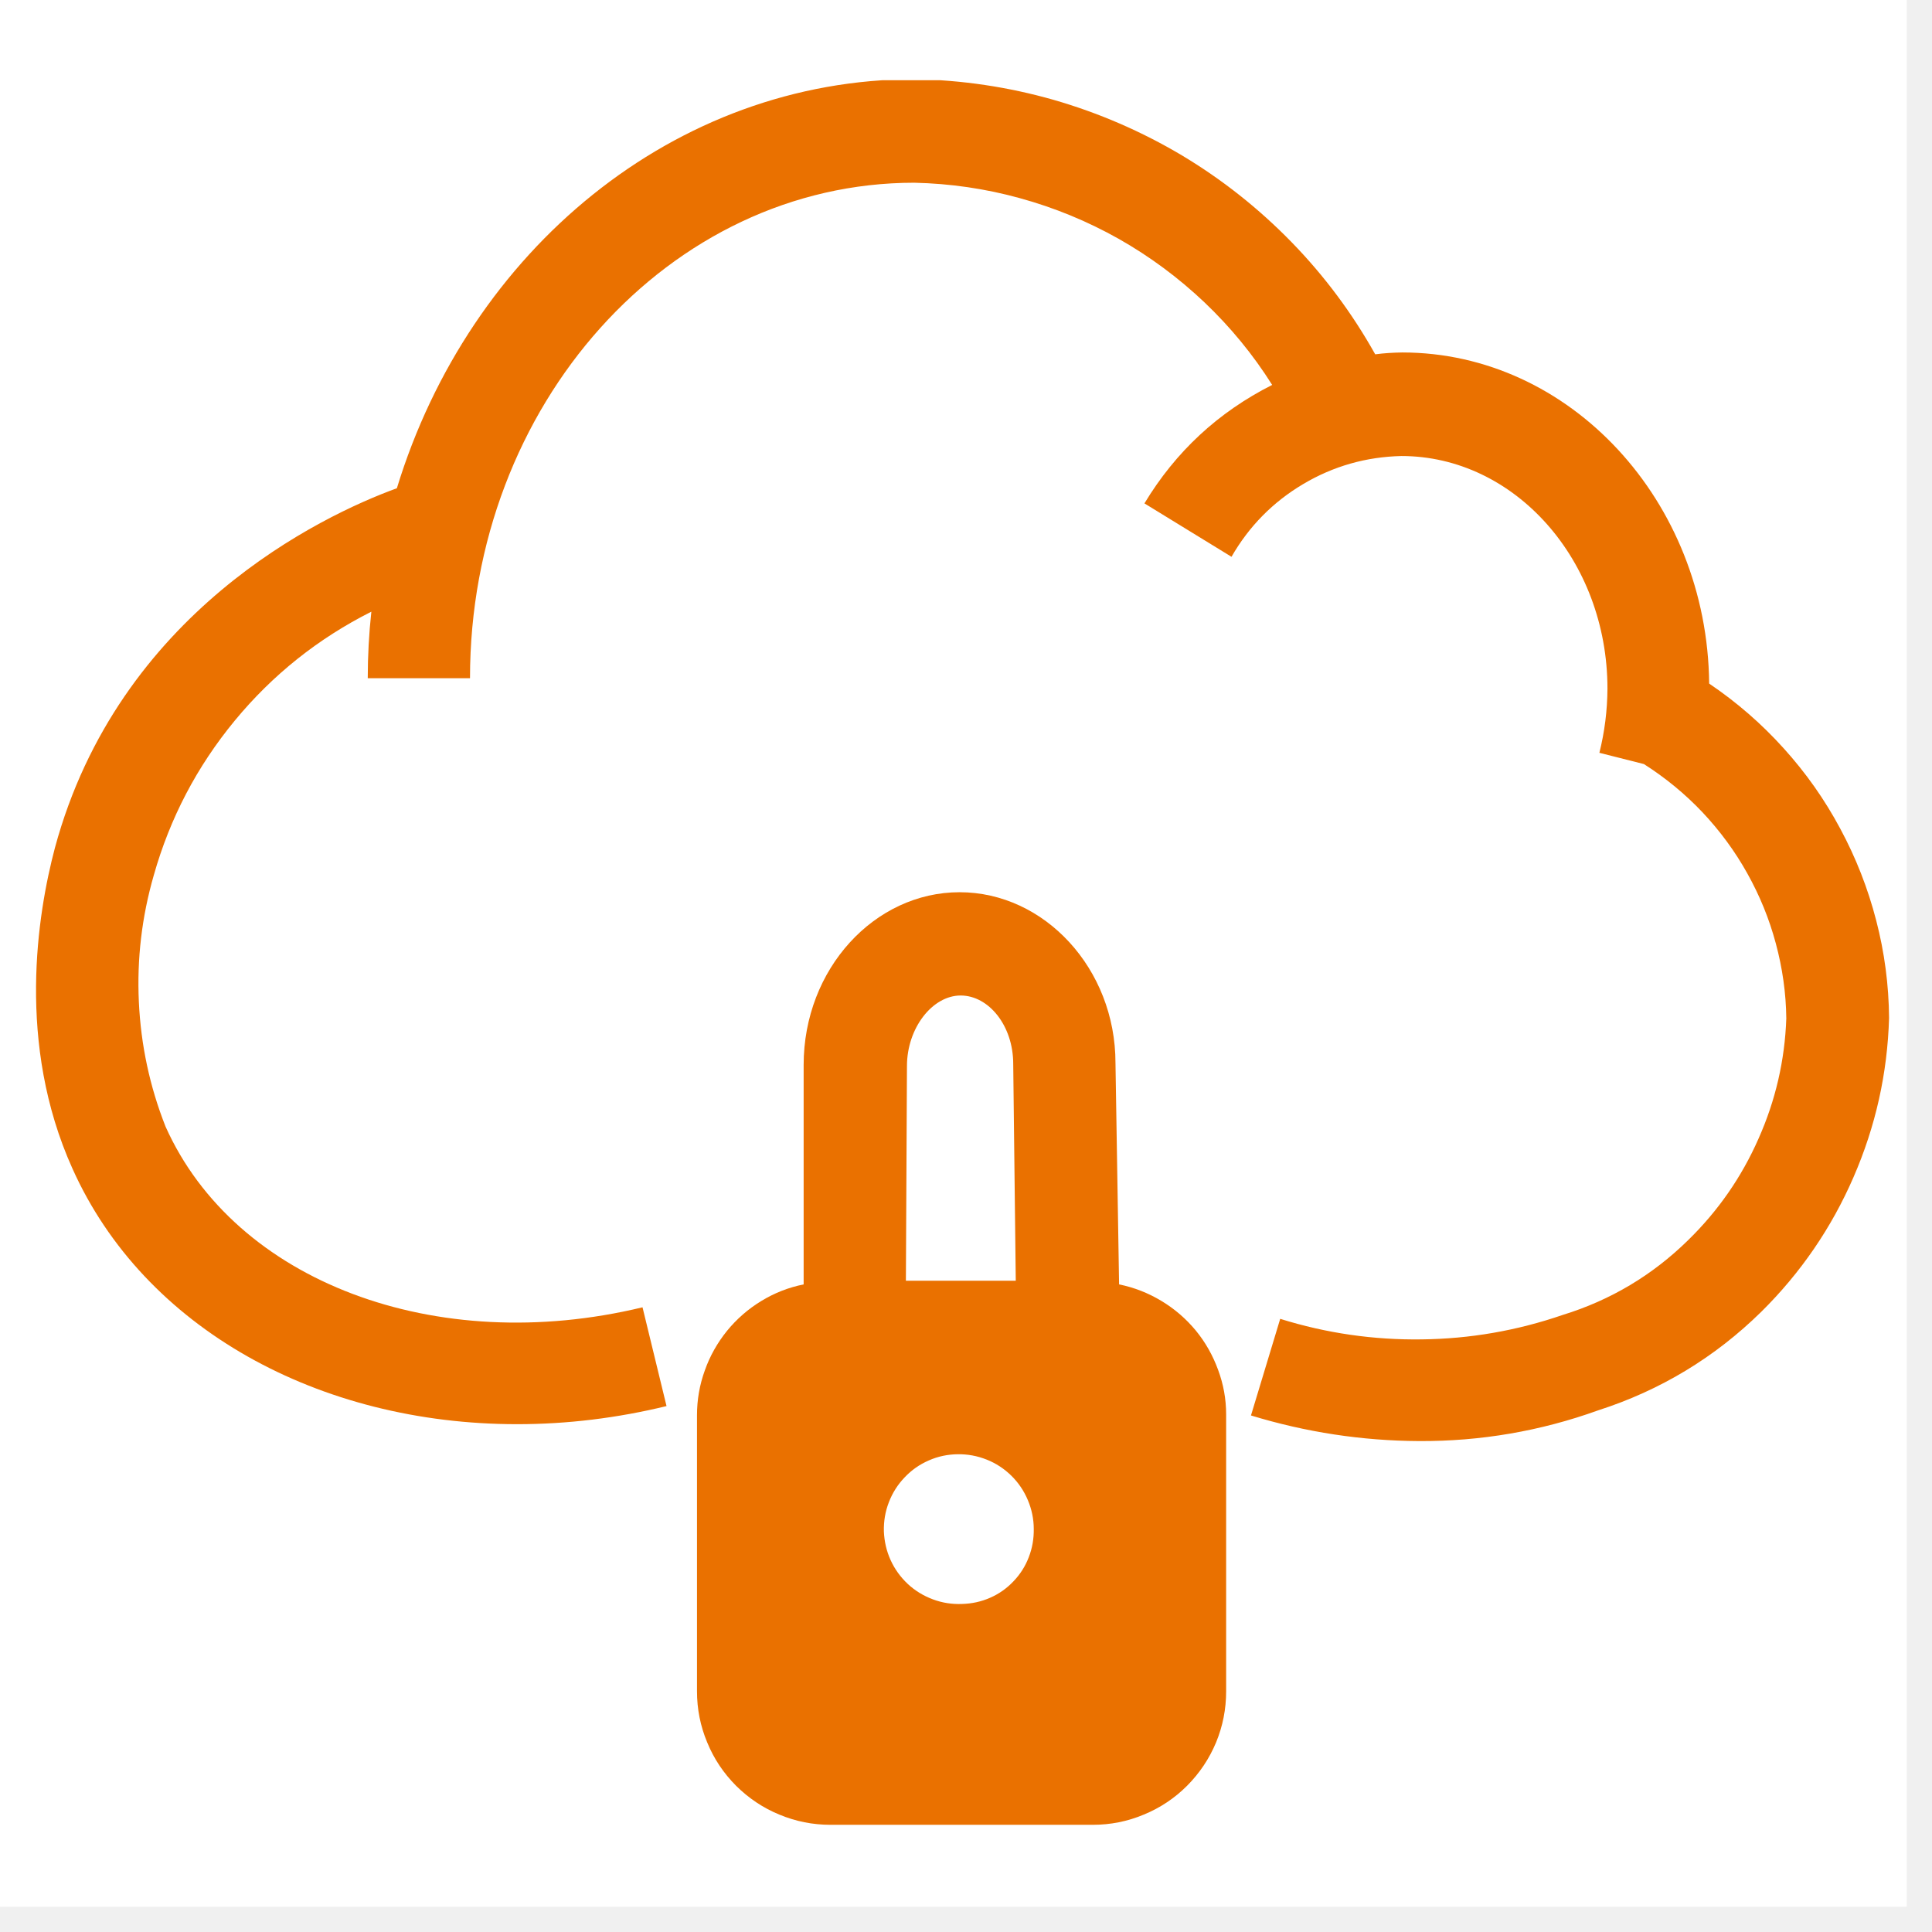
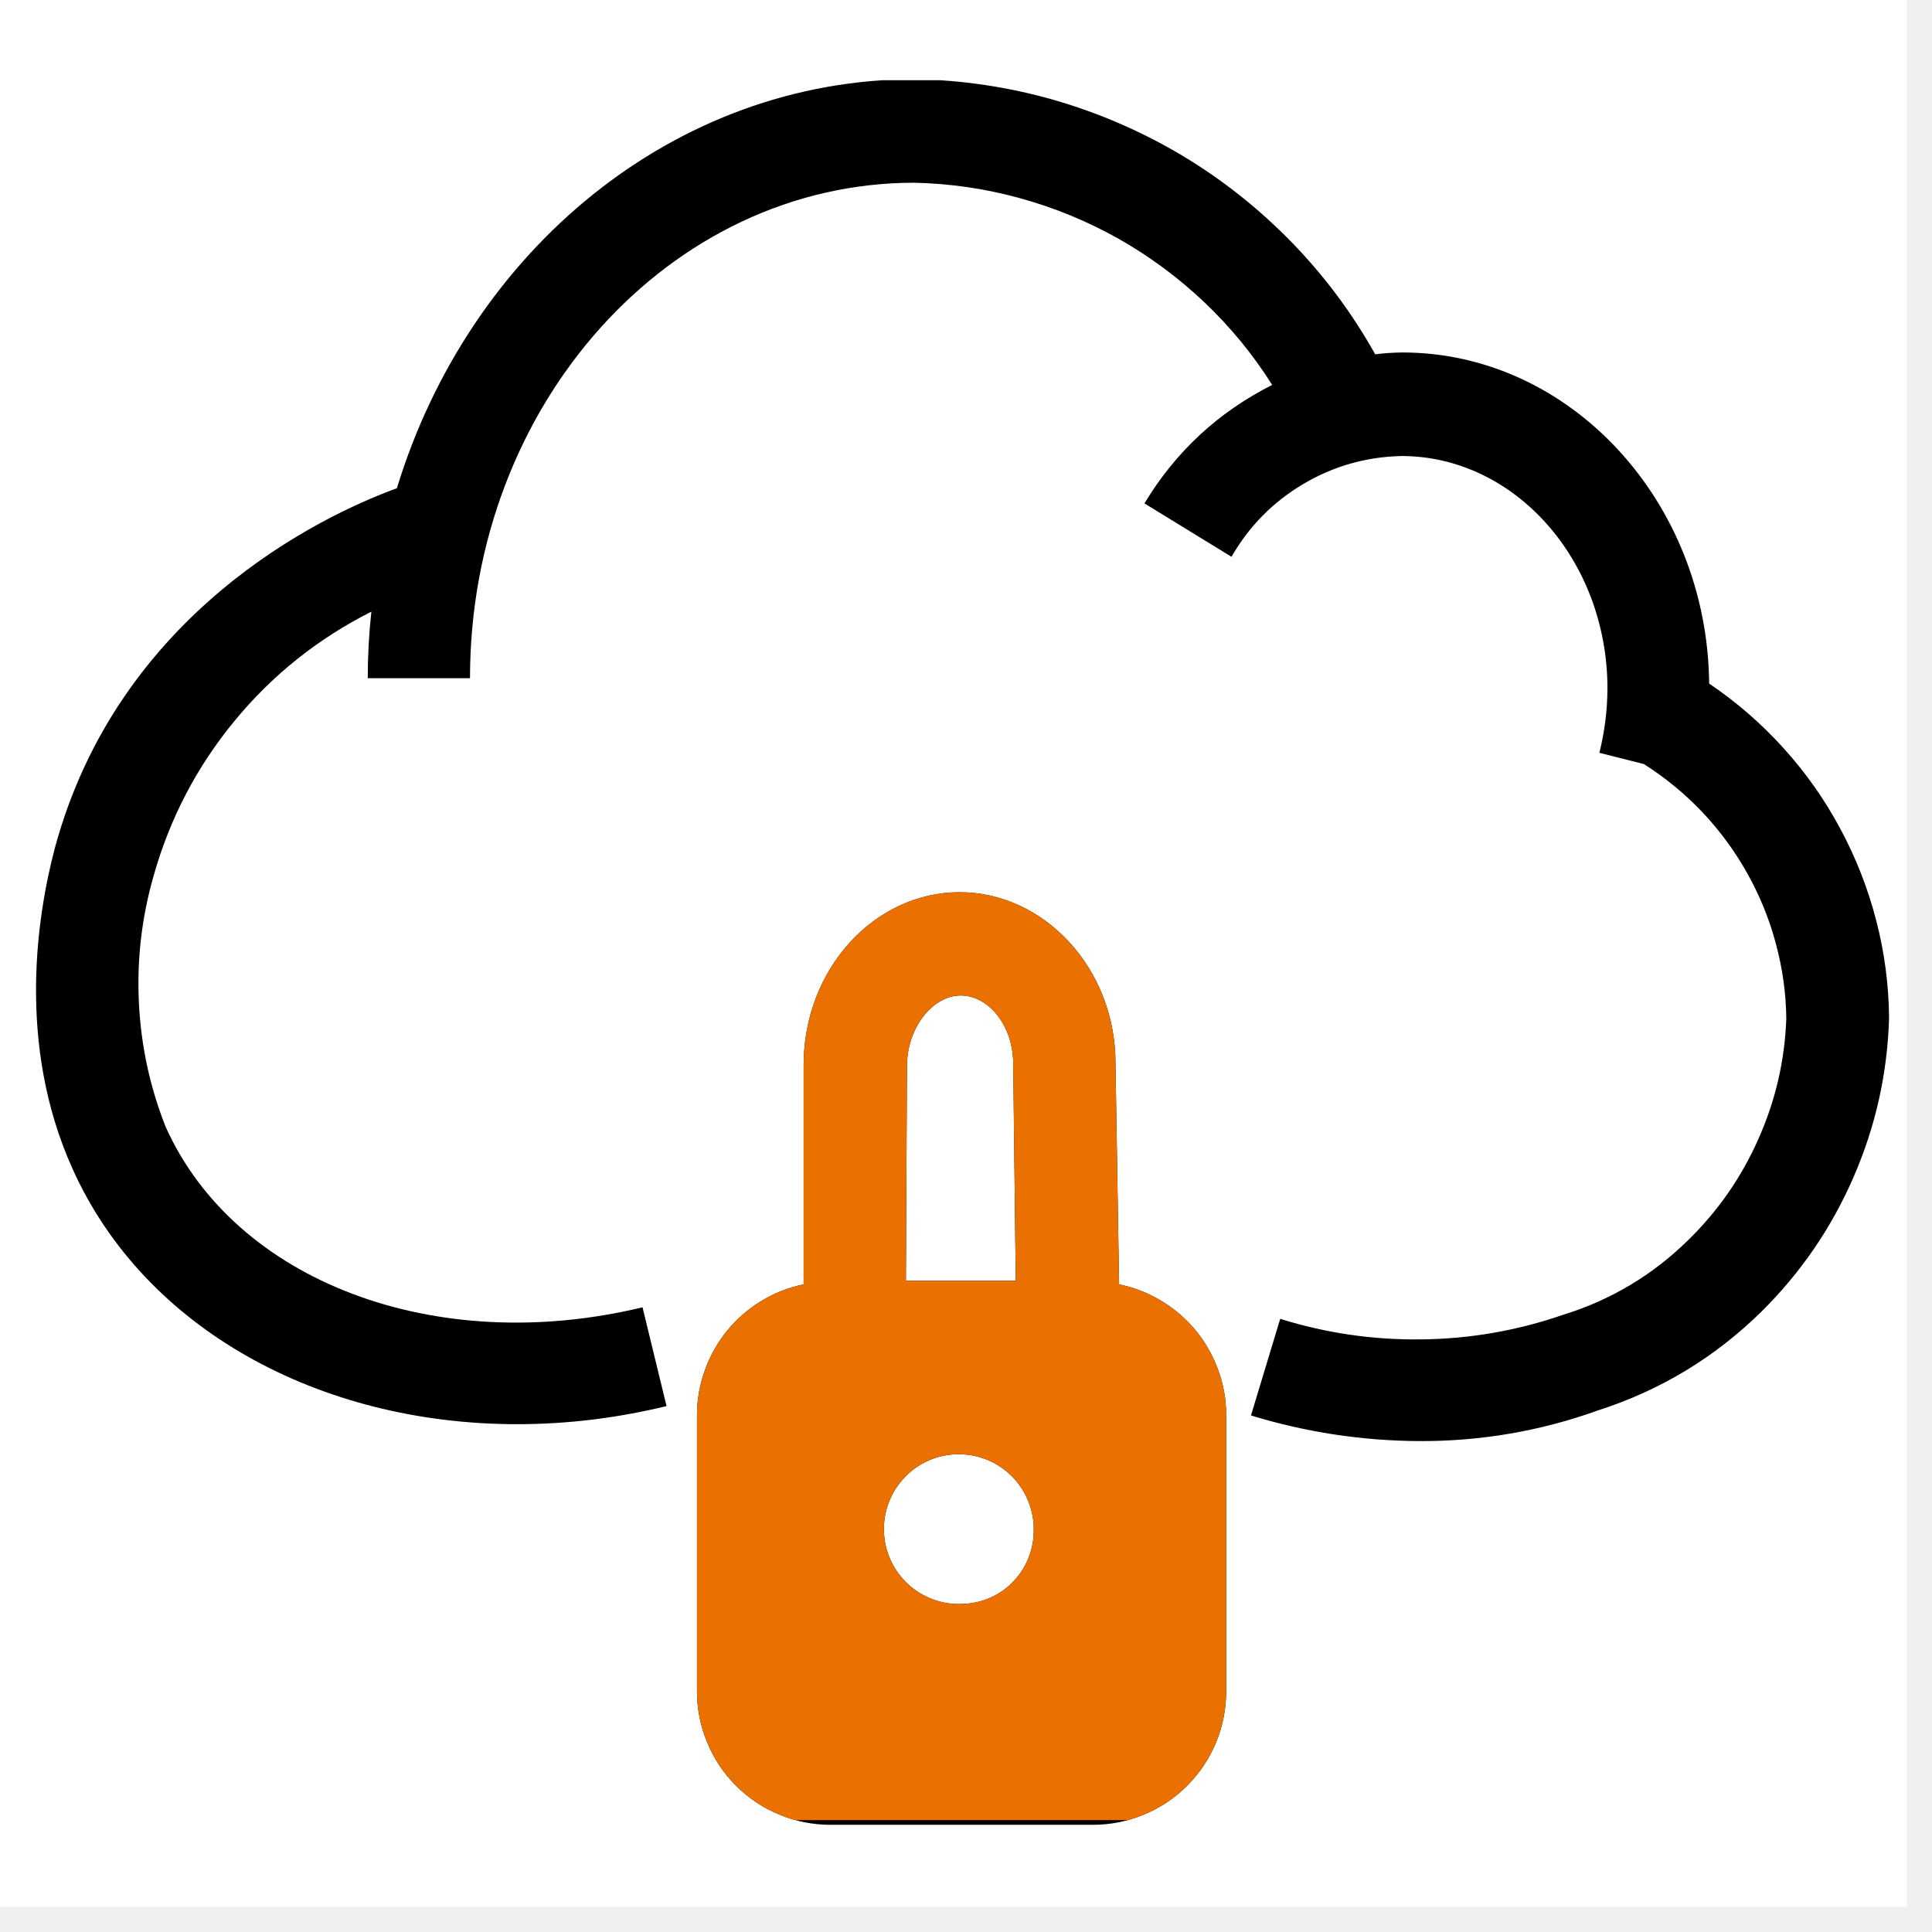
<svg xmlns="http://www.w3.org/2000/svg" width="75" zoomAndPan="magnify" viewBox="0 0 56.25 56.25" height="75" preserveAspectRatio="xMidYMid meet" version="1.0">
  <defs>
-     <clipPath id="d2980feeac">
+     <clipPath id="c4c88d0abc">
      <path d="M 0 0 L 55.512 0 L 55.512 55.512 L 0 55.512 Z M 0 0 " clip-rule="nonzero" />
    </clipPath>
-     <clipPath id="1e4deaf0d8">
+     <clipPath id="10113c84cc">
      <path d="M 1 2.336 L 55 2.336 L 55 42 L 1 42 Z M 1 2.336 " clip-rule="nonzero" />
    </clipPath>
-     <clipPath id="e9c427c4b0">
+     <clipPath id="3d501af8c9">
      <path d="M 20 25 L 36 25 L 36 53.406 L 20 53.406 Z M 20 25 " clip-rule="nonzero" />
    </clipPath>
+     <clipPath id="00b13e4f78">
+       <path d="M 19.91 18.207 L 36.191 18.207 L 36.191 42 L 19.91 42 Z M 19.91 18.207 " clip-rule="nonzero" />
+     </clipPath>
+     <clipPath id="1390959517">
+       <path d="M 20 25 L 36 25 L 36 52.992 L 20 52.992 Z M 20 25 " clip-rule="nonzero" />
+     </clipPath>
  </defs>
-   <g clip-path="url(#d2980feeac)">
+   <g clip-path="url(#c4c88d0abc)">
    <path fill="#ffffff" d="M 0 0 L 55.512 0 L 55.512 55.512 L 0 55.512 Z M 0 0 " fill-opacity="1" fill-rule="nonzero" />
    <path fill="#ffffff" d="M 0 0 L 55.512 0 L 55.512 55.512 L 0 55.512 Z M 0 0 " fill-opacity="1" fill-rule="nonzero" />
  </g>
-   <g clip-path="url(#1e4deaf0d8)">
+   <g clip-path="url(#10113c84cc)">
+     <path fill="#000000" d="M 49.762 19.902 C 49.711 14.582 45.703 10.262 40.828 10.262 C 40.566 10.266 40.301 10.281 40.039 10.316 C 39.371 9.121 38.559 8.031 37.605 7.051 C 36.648 6.07 35.586 5.227 34.41 4.523 C 33.234 3.824 31.988 3.285 30.672 2.906 C 29.355 2.531 28.012 2.332 26.645 2.305 C 19.633 2.305 13.668 7.293 11.555 14.215 C 9.344 15.02 3.449 17.84 1.598 24.688 C 1.09 26.609 0.473 30.391 2.109 34.023 C 4.195 38.68 9.293 41.465 15.055 41.465 C 16.527 41.465 17.977 41.285 19.406 40.938 L 18.707 38.062 C 12.688 39.516 6.844 37.32 4.82 32.801 C 4.359 31.633 4.102 30.426 4.043 29.172 C 3.984 27.918 4.129 26.691 4.477 25.484 C 4.949 23.816 5.734 22.316 6.836 20.98 C 7.938 19.645 9.262 18.59 10.812 17.809 C 10.742 18.453 10.707 19.098 10.707 19.746 L 13.684 19.746 C 13.684 11.789 19.488 5.32 26.621 5.32 C 27.664 5.344 28.691 5.492 29.695 5.77 C 30.703 6.047 31.66 6.441 32.57 6.953 C 33.48 7.469 34.312 8.086 35.07 8.805 C 35.824 9.523 36.484 10.324 37.039 11.207 C 35.469 12 34.23 13.148 33.32 14.656 L 35.855 16.211 C 36.367 15.32 37.062 14.617 37.941 14.094 C 38.824 13.57 39.777 13.301 40.801 13.277 C 44.105 13.277 46.801 16.312 46.801 20.051 C 46.797 20.684 46.719 21.305 46.566 21.918 L 47.863 22.246 C 48.488 22.645 49.055 23.109 49.566 23.648 C 50.074 24.188 50.512 24.781 50.871 25.426 C 51.234 26.074 51.512 26.754 51.703 27.469 C 51.895 28.184 52 28.91 52.008 29.652 C 51.965 30.871 51.695 32.039 51.199 33.152 C 50.707 34.27 50.023 35.254 49.152 36.105 C 48.109 37.129 46.891 37.855 45.496 38.285 C 44.168 38.742 42.797 38.98 41.395 38.996 C 39.988 39.016 38.613 38.816 37.273 38.398 L 36.422 41.211 C 38.02 41.699 39.652 41.949 41.32 41.957 C 43.109 41.965 44.848 41.668 46.531 41.062 C 48.34 40.48 49.926 39.523 51.281 38.191 C 52.426 37.059 53.324 35.75 53.965 34.273 C 54.609 32.793 54.953 31.25 55 29.637 C 54.992 28.676 54.867 27.727 54.625 26.797 C 54.383 25.863 54.035 24.973 53.578 24.125 C 53.125 23.277 52.574 22.496 51.926 21.781 C 51.281 21.066 50.559 20.441 49.762 19.902 Z M 49.762 19.902 " fill-opacity="1" fill-rule="nonzero" />
+   </g>
+   <g clip-path="url(#3d501af8c9)">
+     <path fill="#000000" d="M 32.582 37.395 L 32.477 30.949 C 32.477 28.203 30.41 25.977 27.938 25.977 C 25.465 25.977 23.398 28.207 23.398 31.008 L 23.398 37.395 C 22.957 37.484 22.547 37.645 22.164 37.879 C 21.785 38.109 21.449 38.402 21.168 38.746 C 20.887 39.094 20.668 39.48 20.52 39.902 C 20.367 40.324 20.293 40.758 20.293 41.203 L 20.293 49.242 C 20.293 49.758 20.391 50.254 20.59 50.73 C 20.785 51.207 21.066 51.625 21.43 51.992 C 21.797 52.355 22.215 52.637 22.691 52.832 C 23.168 53.031 23.664 53.129 24.18 53.129 L 31.816 53.129 C 32.332 53.129 32.828 53.031 33.301 52.832 C 33.777 52.637 34.199 52.355 34.562 51.992 C 34.926 51.625 35.207 51.207 35.406 50.73 C 35.602 50.254 35.699 49.758 35.699 49.242 L 35.699 41.184 C 35.699 40.734 35.621 40.305 35.465 39.883 C 35.312 39.465 35.098 39.082 34.812 38.734 C 34.527 38.391 34.195 38.105 33.812 37.875 C 33.43 37.645 33.02 37.484 32.582 37.395 Z M 26.406 31.039 C 26.406 29.93 27.148 28.984 27.969 28.984 C 28.785 28.984 29.5 29.859 29.5 30.977 L 29.574 37.289 L 26.375 37.289 Z M 28.012 46.699 C 27.719 46.711 27.438 46.668 27.164 46.566 C 26.891 46.465 26.645 46.316 26.43 46.117 C 26.219 45.918 26.051 45.688 25.93 45.422 C 25.809 45.156 25.746 44.875 25.734 44.586 C 25.727 44.293 25.773 44.012 25.879 43.738 C 25.984 43.465 26.137 43.223 26.34 43.012 C 26.539 42.801 26.773 42.637 27.043 42.52 C 27.309 42.402 27.59 42.344 27.883 42.34 C 28.172 42.336 28.453 42.387 28.727 42.496 C 28.996 42.602 29.238 42.762 29.445 42.965 C 29.652 43.168 29.812 43.406 29.926 43.676 C 30.039 43.945 30.098 44.227 30.098 44.516 C 30.102 44.801 30.055 45.074 29.953 45.336 C 29.852 45.602 29.703 45.836 29.508 46.039 C 29.312 46.246 29.086 46.406 28.824 46.52 C 28.566 46.633 28.297 46.691 28.012 46.699 Z M 28.012 46.699 " fill-opacity="1" fill-rule="nonzero" />
+   </g>
+   <g clip-path="url(#00b13e4f78)">
    <path fill="#ea7100" d="M 49.762 19.902 C 49.711 14.582 45.703 10.262 40.828 10.262 C 40.566 10.266 40.301 10.281 40.039 10.316 C 39.371 9.121 38.559 8.031 37.605 7.051 C 36.648 6.07 35.586 5.227 34.41 4.523 C 33.234 3.824 31.988 3.285 30.672 2.906 C 29.355 2.531 28.012 2.332 26.645 2.305 C 19.633 2.305 13.668 7.293 11.555 14.215 C 9.344 15.02 3.449 17.84 1.598 24.688 C 1.09 26.609 0.473 30.391 2.109 34.023 C 4.195 38.68 9.293 41.465 15.055 41.465 C 16.527 41.465 17.977 41.285 19.406 40.938 L 18.707 38.062 C 12.688 39.516 6.844 37.32 4.82 32.801 C 4.359 31.633 4.102 30.426 4.043 29.172 C 3.984 27.918 4.129 26.691 4.477 25.484 C 4.949 23.816 5.734 22.316 6.836 20.98 C 7.938 19.645 9.262 18.59 10.812 17.809 C 10.742 18.453 10.707 19.098 10.707 19.746 L 13.684 19.746 C 13.684 11.789 19.488 5.32 26.621 5.32 C 27.664 5.344 28.691 5.492 29.695 5.77 C 30.703 6.047 31.66 6.441 32.57 6.953 C 33.48 7.469 34.312 8.086 35.07 8.805 C 35.824 9.523 36.484 10.324 37.039 11.207 C 35.469 12 34.23 13.148 33.32 14.656 L 35.855 16.211 C 36.367 15.32 37.062 14.617 37.941 14.094 C 38.824 13.57 39.777 13.301 40.801 13.277 C 44.105 13.277 46.801 16.312 46.801 20.051 C 46.797 20.684 46.719 21.305 46.566 21.918 L 47.863 22.246 C 48.488 22.645 49.055 23.109 49.566 23.648 C 50.074 24.188 50.512 24.781 50.871 25.426 C 51.234 26.074 51.512 26.754 51.703 27.469 C 51.895 28.184 52 28.91 52.008 29.652 C 51.965 30.871 51.695 32.039 51.199 33.152 C 50.707 34.27 50.023 35.254 49.152 36.105 C 48.109 37.129 46.891 37.855 45.496 38.285 C 44.168 38.742 42.797 38.98 41.395 38.996 C 39.988 39.016 38.613 38.816 37.273 38.398 L 36.422 41.211 C 38.02 41.699 39.652 41.949 41.32 41.957 C 43.109 41.965 44.848 41.668 46.531 41.062 C 48.34 40.48 49.926 39.523 51.281 38.191 C 52.426 37.059 53.324 35.75 53.965 34.273 C 54.609 32.793 54.953 31.25 55 29.637 C 54.992 28.676 54.867 27.727 54.625 26.797 C 54.383 25.863 54.035 24.973 53.578 24.125 C 53.125 23.277 52.574 22.496 51.926 21.781 C 51.281 21.066 50.559 20.441 49.762 19.902 Z M 49.762 19.902 " fill-opacity="1" fill-rule="nonzero" />
  </g>
-   <g clip-path="url(#e9c427c4b0)">
+   <g clip-path="url(#1390959517)">
    <path fill="#ea7100" d="M 32.582 37.395 L 32.477 30.949 C 32.477 28.203 30.41 25.977 27.938 25.977 C 25.465 25.977 23.398 28.207 23.398 31.008 L 23.398 37.395 C 22.957 37.484 22.547 37.645 22.164 37.879 C 21.785 38.109 21.449 38.402 21.168 38.746 C 20.887 39.094 20.668 39.48 20.52 39.902 C 20.367 40.324 20.293 40.758 20.293 41.203 L 20.293 49.242 C 20.293 49.758 20.391 50.254 20.59 50.73 C 20.785 51.207 21.066 51.625 21.43 51.992 C 21.797 52.355 22.215 52.637 22.691 52.832 C 23.168 53.031 23.664 53.129 24.18 53.129 L 31.816 53.129 C 32.332 53.129 32.828 53.031 33.301 52.832 C 33.777 52.637 34.199 52.355 34.562 51.992 C 34.926 51.625 35.207 51.207 35.406 50.73 C 35.602 50.254 35.699 49.758 35.699 49.242 L 35.699 41.184 C 35.699 40.734 35.621 40.305 35.465 39.883 C 35.312 39.465 35.098 39.082 34.812 38.734 C 34.527 38.391 34.195 38.105 33.812 37.875 C 33.43 37.645 33.02 37.484 32.582 37.395 Z M 26.406 31.039 C 26.406 29.93 27.148 28.984 27.969 28.984 C 28.785 28.984 29.5 29.859 29.5 30.977 L 29.574 37.289 L 26.375 37.289 Z M 28.012 46.699 C 27.719 46.711 27.438 46.668 27.164 46.566 C 26.891 46.465 26.645 46.316 26.43 46.117 C 26.219 45.918 26.051 45.688 25.93 45.422 C 25.809 45.156 25.746 44.875 25.734 44.586 C 25.727 44.293 25.773 44.012 25.879 43.738 C 25.984 43.465 26.137 43.223 26.34 43.012 C 26.539 42.801 26.773 42.637 27.043 42.52 C 27.309 42.402 27.59 42.344 27.883 42.34 C 28.172 42.336 28.453 42.387 28.727 42.496 C 28.996 42.602 29.238 42.762 29.445 42.965 C 29.652 43.168 29.812 43.406 29.926 43.676 C 30.039 43.945 30.098 44.227 30.098 44.516 C 30.102 44.801 30.055 45.074 29.953 45.336 C 29.852 45.602 29.703 45.836 29.508 46.039 C 29.312 46.246 29.086 46.406 28.824 46.52 C 28.566 46.633 28.297 46.691 28.012 46.699 Z M 28.012 46.699 " fill-opacity="1" fill-rule="nonzero" />
  </g>
</svg>
